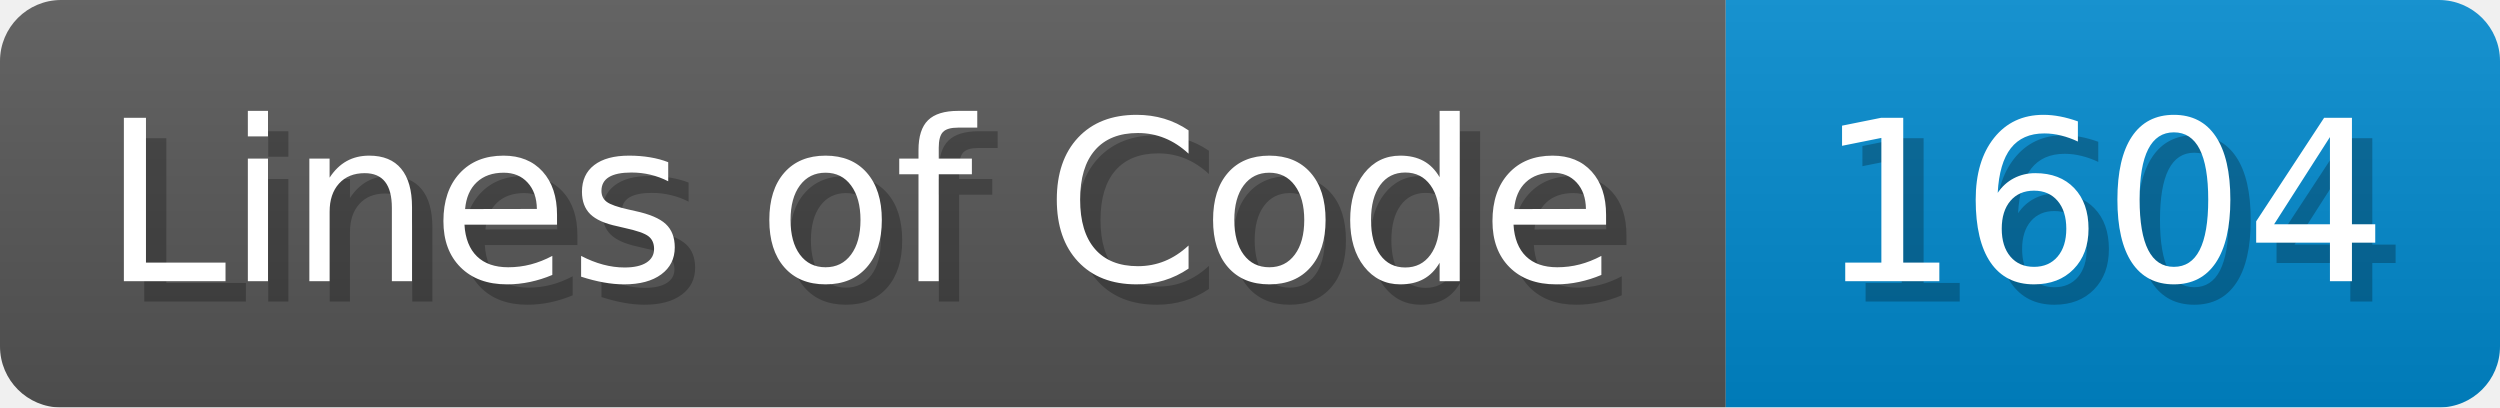
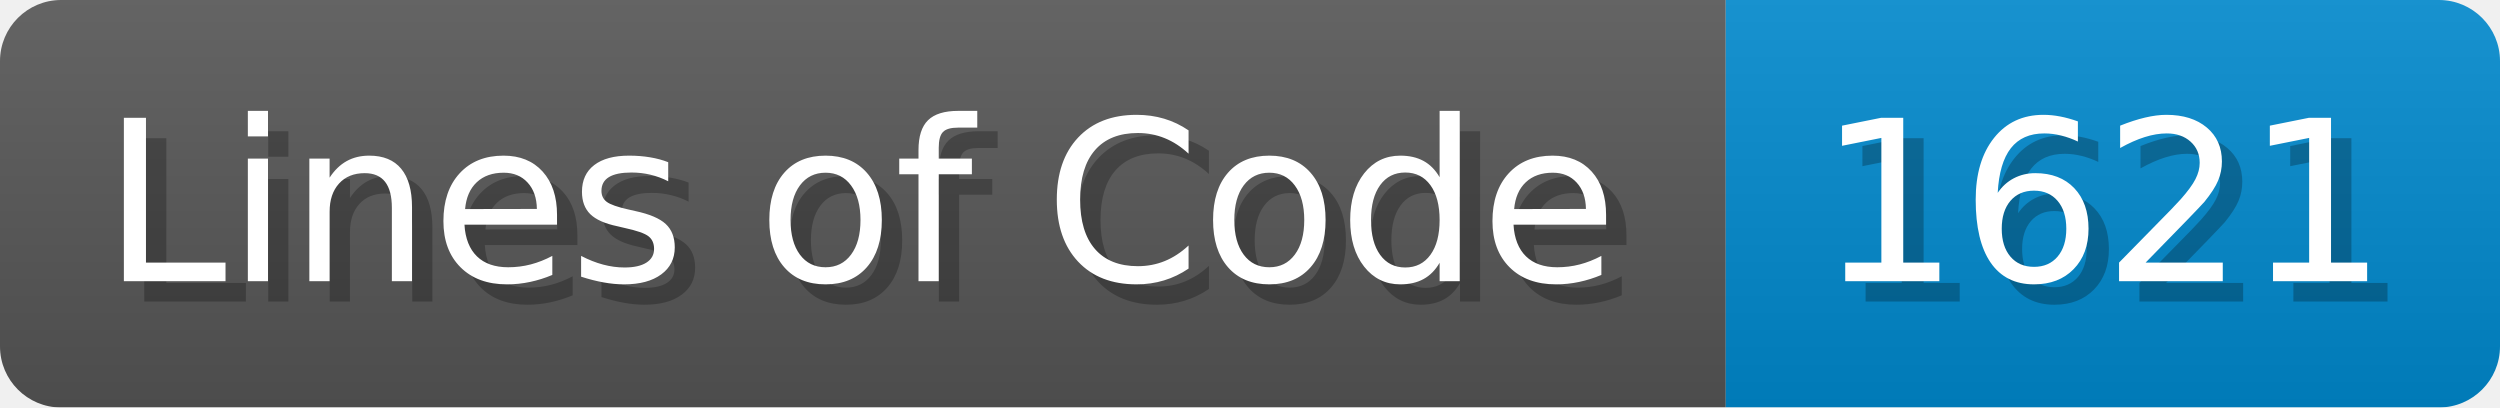
- <svg xmlns="http://www.w3.org/2000/svg" width="122.7" height="20" viewBox="0 0 1227 200" role="img" aria-label="Lines of Code: 1604">
+ <svg xmlns="http://www.w3.org/2000/svg" width="122.7" height="20" viewBox="0 0 1227 200" role="img" aria-label="Lines of Code: 1621">
  <linearGradient id="a" x2="0" y2="100%">
    <stop offset="0" stop-opacity=".1" stop-color="#EEE" />
    <stop offset="1" stop-opacity=".1" />
  </linearGradient>
  <mask id="m">
    <rect width="1227" height="200" rx="30" fill="#FFF" />
  </mask>
  <g mask="url(#m)">
    <rect width="847" height="200" fill="#555" />
    <rect width="380" height="200" fill="#08C" x="847" />
    <rect width="1227" height="200" fill="url(#a)" />
  </g>
  <g aria-hidden="true" fill="#fff" text-anchor="start" font-family="Verdana,DejaVu Sans,sans-serif" font-size="110">
    <text x="60" y="148" textLength="747" fill="#000" opacity="0.25">Lines of Code</text>
    <text x="50" y="138" textLength="747">Lines of Code</text>
-     <text x="902" y="148" textLength="280" fill="#000" opacity="0.25">1604</text>
-     <text x="892" y="138" textLength="280">1604</text>
+     <text x="902" y="148" textLength="280" fill="#000" opacity="0.25">1621</text>
+     <text x="892" y="138" textLength="280">1621</text>
  </g>
</svg>
